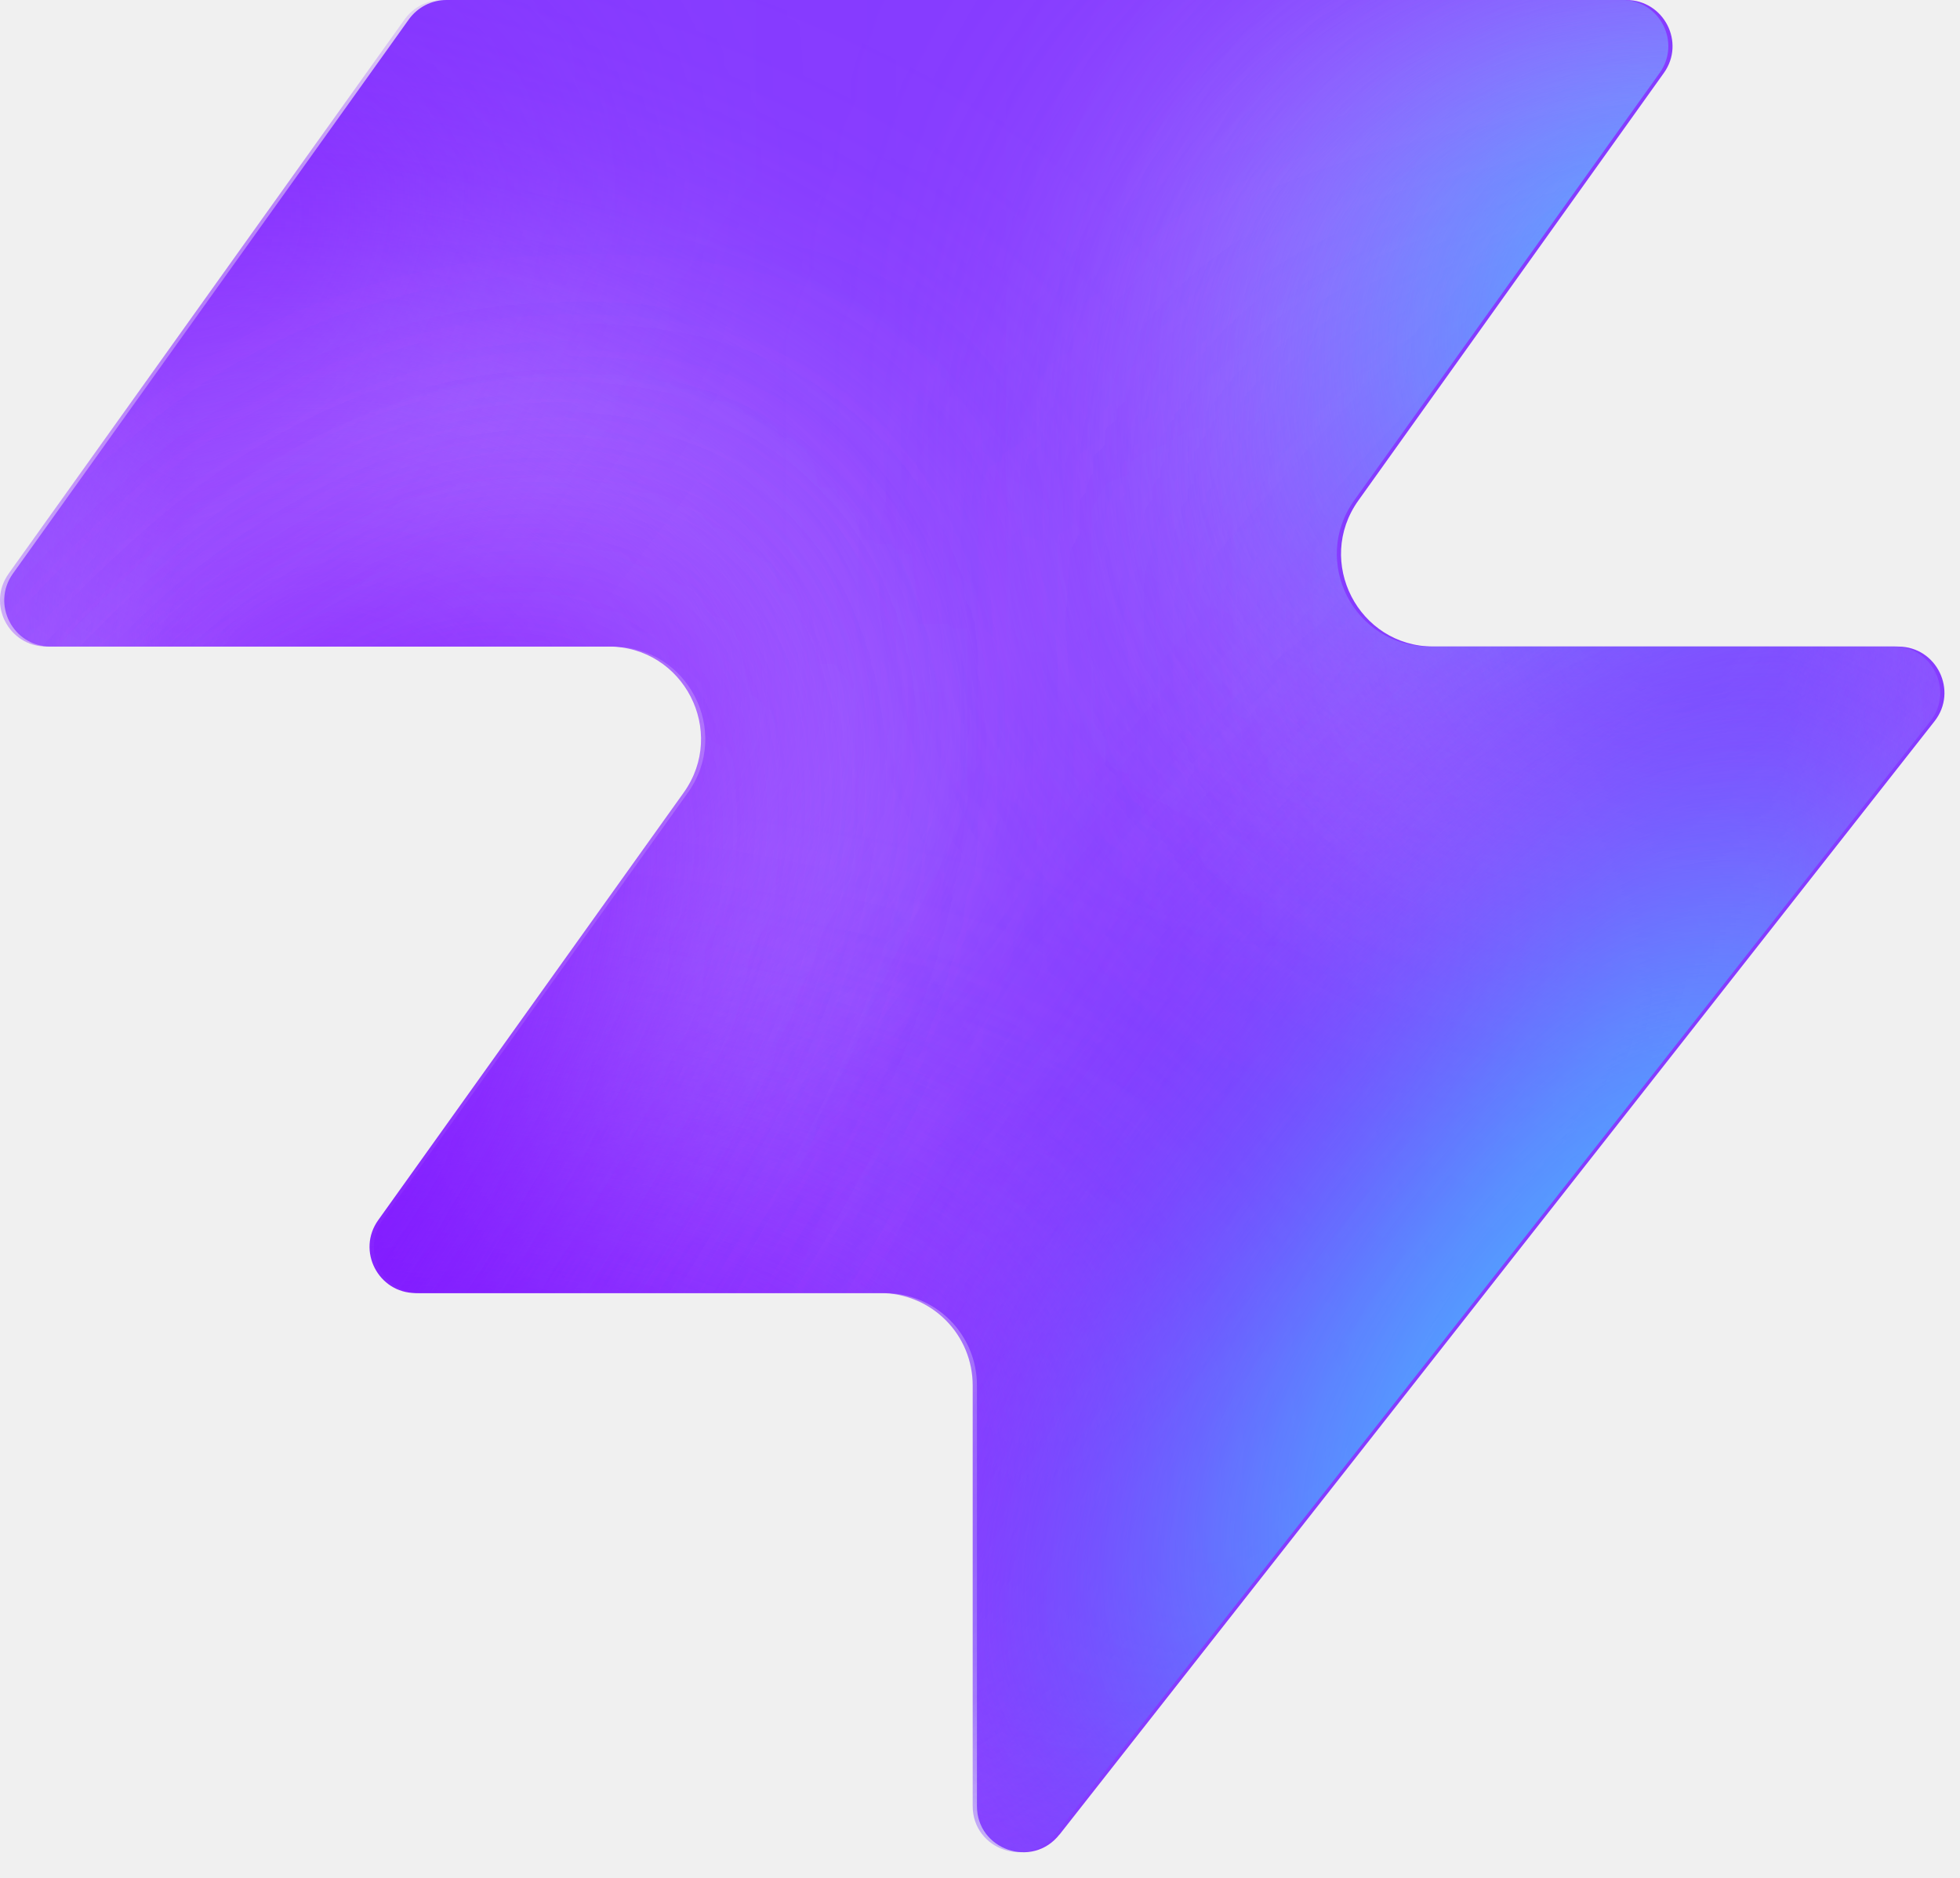
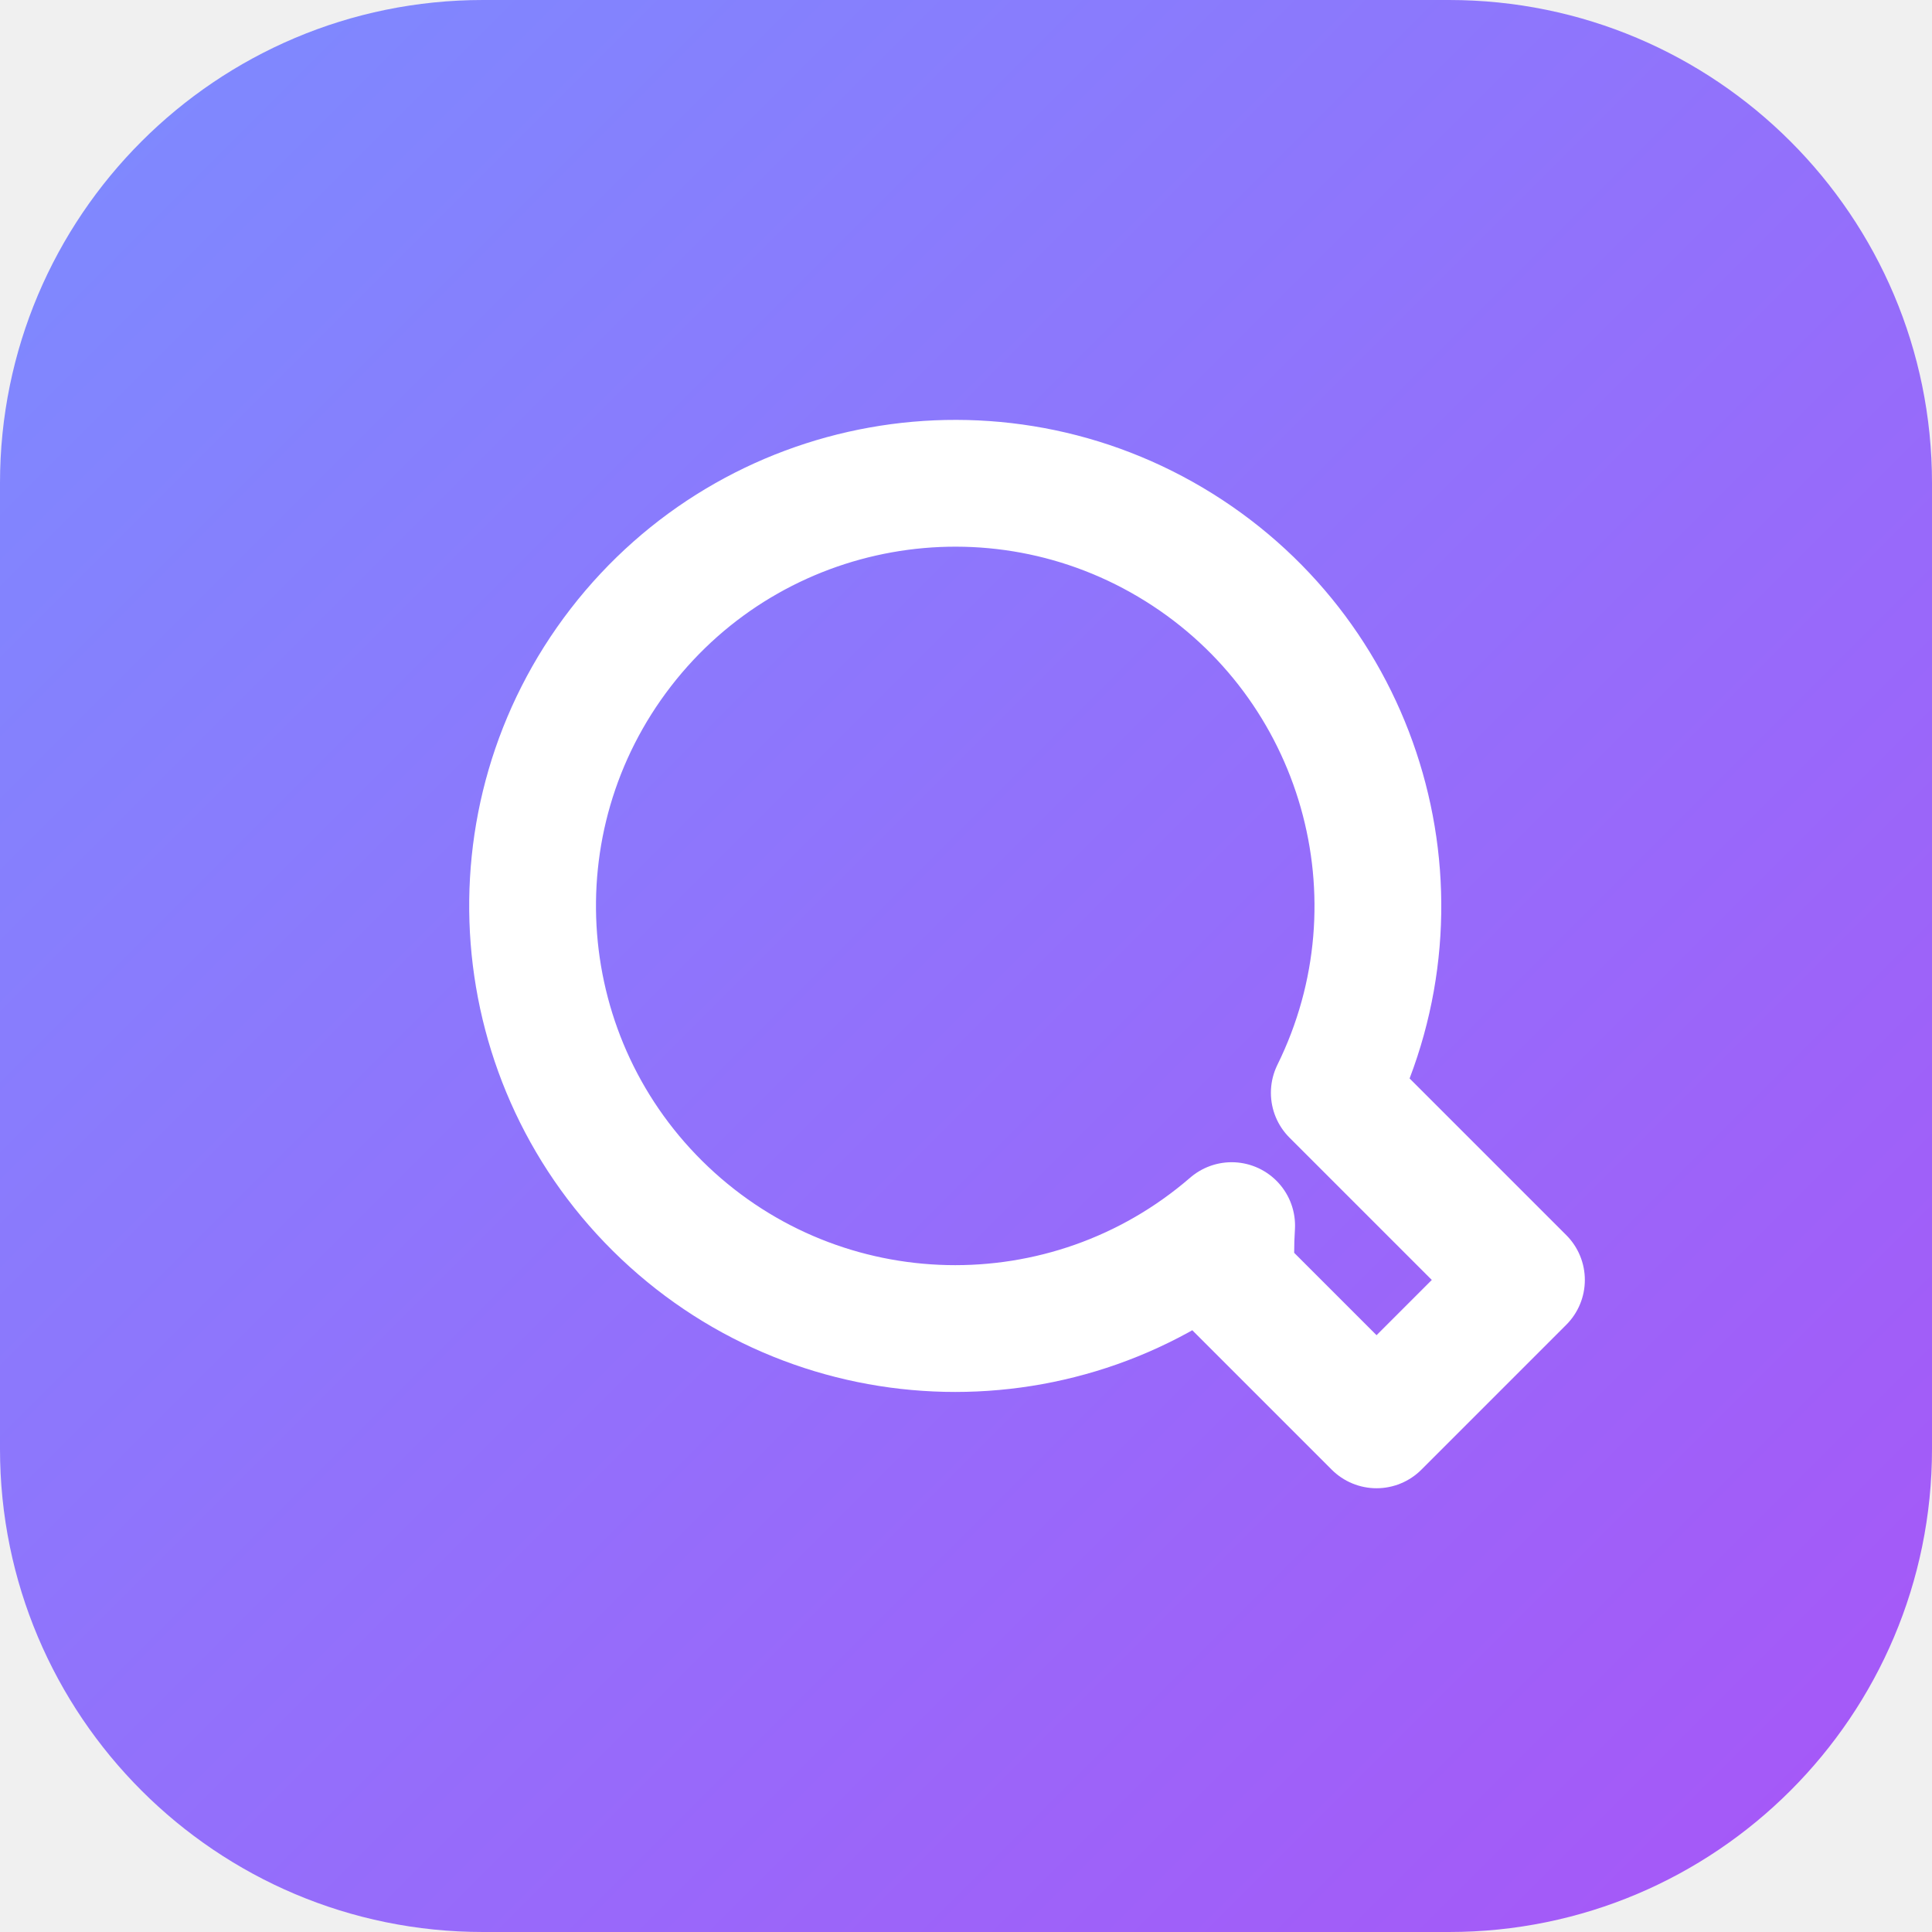
- <svg xmlns="http://www.w3.org/2000/svg" width="48" height="46" fill="none" viewBox="0 0 48 46">
-   <path fill="#863bff" d="M25.946 44.938c-.664.845-2.021.375-2.021-.698V33.937a2.26 2.26 0 0 0-2.262-2.262H10.287c-.92 0-1.456-1.04-.92-1.788l7.48-10.471c1.07-1.497 0-3.578-1.842-3.578H1.237c-.92 0-1.456-1.04-.92-1.788L10.013.474c.214-.297.556-.474.92-.474h28.894c.92 0 1.456 1.04.92 1.788l-7.48 10.471c-1.07 1.498 0 3.579 1.842 3.579h11.377c.943 0 1.473 1.088.89 1.83L25.947 44.94z" style="fill:#863bff;fill:color(display-p3 .525 .23 1);fill-opacity:1" />
-   <mask id="a" width="48" height="46" x="0" y="0" maskUnits="userSpaceOnUse" style="mask-type:alpha">
-     <path fill="#000" d="M25.842 44.938c-.664.844-2.021.375-2.021-.698V33.937a2.26 2.26 0 0 0-2.262-2.262H10.183c-.92 0-1.456-1.04-.92-1.788l7.48-10.471c1.07-1.498 0-3.579-1.842-3.579H1.133c-.92 0-1.456-1.04-.92-1.787L9.91.473c.214-.297.556-.474.92-.474h28.894c.92 0 1.456 1.04.92 1.788l-7.48 10.471c-1.07 1.498 0 3.578 1.842 3.578h11.377c.943 0 1.473 1.088.89 1.832L25.843 44.94z" style="fill:#000;fill-opacity:1" />
-   </mask>
-   <g mask="url(#a)">
-     <g filter="url(#b)">
-       <ellipse cx="5.508" cy="14.704" fill="#ede6ff" rx="5.508" ry="14.704" style="fill:#ede6ff;fill:color(display-p3 .927 .903 1);fill-opacity:1" transform="matrix(.00324 1 1 -.00324 -4.47 31.516)" />
-     </g>
-     <g filter="url(#c)">
-       <ellipse cx="10.399" cy="29.851" fill="#ede6ff" rx="10.399" ry="29.851" style="fill:#ede6ff;fill:color(display-p3 .927 .903 1);fill-opacity:1" transform="matrix(.00324 1 1 -.00324 -39.328 7.883)" />
-     </g>
-     <g filter="url(#d)">
-       <ellipse cx="5.508" cy="30.487" fill="#7e14ff" rx="5.508" ry="30.487" style="fill:#7e14ff;fill:color(display-p3 .492 .077 1);fill-opacity:1" transform="rotate(89.814 -25.913 -14.639)scale(1 -1)" />
-     </g>
-     <g filter="url(#e)">
-       <ellipse cx="5.508" cy="30.599" fill="#7e14ff" rx="5.508" ry="30.599" style="fill:#7e14ff;fill:color(display-p3 .492 .077 1);fill-opacity:1" transform="rotate(89.814 -32.644 -3.334)scale(1 -1)" />
-     </g>
-     <g filter="url(#f)">
-       <ellipse cx="5.508" cy="30.599" fill="#7e14ff" rx="5.508" ry="30.599" style="fill:#7e14ff;fill:color(display-p3 .492 .077 1);fill-opacity:1" transform="matrix(.00324 1 1 -.00324 -34.34 30.47)" />
-     </g>
-     <g filter="url(#g)">
-       <ellipse cx="14.072" cy="22.078" fill="#ede6ff" rx="14.072" ry="22.078" style="fill:#ede6ff;fill:color(display-p3 .927 .903 1);fill-opacity:1" transform="rotate(93.35 24.506 48.493)scale(-1 1)" />
-     </g>
-     <g filter="url(#h)">
-       <ellipse cx="3.47" cy="21.501" fill="#7e14ff" rx="3.47" ry="21.501" style="fill:#7e14ff;fill:color(display-p3 .492 .077 1);fill-opacity:1" transform="rotate(89.009 28.708 47.59)scale(-1 1)" />
-     </g>
-     <g filter="url(#i)">
-       <ellipse cx="3.47" cy="21.501" fill="#7e14ff" rx="3.47" ry="21.501" style="fill:#7e14ff;fill:color(display-p3 .492 .077 1);fill-opacity:1" transform="rotate(89.009 28.708 47.59)scale(-1 1)" />
-     </g>
-     <g filter="url(#j)">
-       <ellipse cx=".387" cy="8.972" fill="#7e14ff" rx="4.407" ry="29.108" style="fill:#7e14ff;fill:color(display-p3 .492 .077 1);fill-opacity:1" transform="rotate(39.51 .387 8.972)" />
-     </g>
-     <g filter="url(#k)">
-       <ellipse cx="47.523" cy="-6.092" fill="#7e14ff" rx="4.407" ry="29.108" style="fill:#7e14ff;fill:color(display-p3 .492 .077 1);fill-opacity:1" transform="rotate(37.892 47.523 -6.092)" />
-     </g>
-     <g filter="url(#l)">
-       <ellipse cx="41.412" cy="6.333" fill="#47bfff" rx="5.971" ry="9.665" style="fill:#47bfff;fill:color(display-p3 .28 .748 1);fill-opacity:1" transform="rotate(37.892 41.412 6.333)" />
-     </g>
-     <g filter="url(#m)">
-       <ellipse cx="-1.879" cy="38.332" fill="#7e14ff" rx="4.407" ry="29.108" style="fill:#7e14ff;fill:color(display-p3 .492 .077 1);fill-opacity:1" transform="rotate(37.892 -1.88 38.332)" />
-     </g>
-     <g filter="url(#n)">
-       <ellipse cx="-1.879" cy="38.332" fill="#7e14ff" rx="4.407" ry="29.108" style="fill:#7e14ff;fill:color(display-p3 .492 .077 1);fill-opacity:1" transform="rotate(37.892 -1.88 38.332)" />
-     </g>
-     <g filter="url(#o)">
-       <ellipse cx="35.651" cy="29.907" fill="#7e14ff" rx="4.407" ry="29.108" style="fill:#7e14ff;fill:color(display-p3 .492 .077 1);fill-opacity:1" transform="rotate(37.892 35.651 29.907)" />
-     </g>
-     <g filter="url(#p)">
-       <ellipse cx="38.418" cy="32.4" fill="#47bfff" rx="5.971" ry="15.297" style="fill:#47bfff;fill:color(display-p3 .28 .748 1);fill-opacity:1" transform="rotate(37.892 38.418 32.4)" />
-     </g>
-   </g>
+ <svg xmlns="http://www.w3.org/2000/svg" viewBox="0 0 64 64" role="img" aria-label="Quizora">
  <defs>
-     <filter id="b" width="60.045" height="41.654" x="-19.77" y="16.149" color-interpolation-filters="sRGB" filterUnits="userSpaceOnUse">
-       <feFlood flood-opacity="0" result="BackgroundImageFix" />
-       <feBlend in="SourceGraphic" in2="BackgroundImageFix" result="shape" />
-       <feGaussianBlur result="effect1_foregroundBlur_2002_17158" stdDeviation="7.659" />
-     </filter>
-     <filter id="c" width="90.34" height="51.437" x="-54.613" y="-7.533" color-interpolation-filters="sRGB" filterUnits="userSpaceOnUse">
-       <feFlood flood-opacity="0" result="BackgroundImageFix" />
-       <feBlend in="SourceGraphic" in2="BackgroundImageFix" result="shape" />
-       <feGaussianBlur result="effect1_foregroundBlur_2002_17158" stdDeviation="7.659" />
-     </filter>
-     <filter id="d" width="79.355" height="29.4" x="-49.64" y="2.03" color-interpolation-filters="sRGB" filterUnits="userSpaceOnUse">
-       <feFlood flood-opacity="0" result="BackgroundImageFix" />
-       <feBlend in="SourceGraphic" in2="BackgroundImageFix" result="shape" />
-       <feGaussianBlur result="effect1_foregroundBlur_2002_17158" stdDeviation="4.596" />
-     </filter>
-     <filter id="e" width="79.579" height="29.4" x="-45.045" y="20.029" color-interpolation-filters="sRGB" filterUnits="userSpaceOnUse">
-       <feFlood flood-opacity="0" result="BackgroundImageFix" />
-       <feBlend in="SourceGraphic" in2="BackgroundImageFix" result="shape" />
-       <feGaussianBlur result="effect1_foregroundBlur_2002_17158" stdDeviation="4.596" />
-     </filter>
-     <filter id="f" width="79.579" height="29.4" x="-43.513" y="21.178" color-interpolation-filters="sRGB" filterUnits="userSpaceOnUse">
-       <feFlood flood-opacity="0" result="BackgroundImageFix" />
-       <feBlend in="SourceGraphic" in2="BackgroundImageFix" result="shape" />
-       <feGaussianBlur result="effect1_foregroundBlur_2002_17158" stdDeviation="4.596" />
-     </filter>
-     <filter id="g" width="74.749" height="58.852" x="15.756" y="-17.901" color-interpolation-filters="sRGB" filterUnits="userSpaceOnUse">
-       <feFlood flood-opacity="0" result="BackgroundImageFix" />
-       <feBlend in="SourceGraphic" in2="BackgroundImageFix" result="shape" />
-       <feGaussianBlur result="effect1_foregroundBlur_2002_17158" stdDeviation="7.659" />
-     </filter>
-     <filter id="h" width="61.377" height="25.362" x="23.548" y="2.284" color-interpolation-filters="sRGB" filterUnits="userSpaceOnUse">
-       <feFlood flood-opacity="0" result="BackgroundImageFix" />
-       <feBlend in="SourceGraphic" in2="BackgroundImageFix" result="shape" />
-       <feGaussianBlur result="effect1_foregroundBlur_2002_17158" stdDeviation="4.596" />
-     </filter>
-     <filter id="i" width="61.377" height="25.362" x="23.548" y="2.284" color-interpolation-filters="sRGB" filterUnits="userSpaceOnUse">
-       <feFlood flood-opacity="0" result="BackgroundImageFix" />
-       <feBlend in="SourceGraphic" in2="BackgroundImageFix" result="shape" />
-       <feGaussianBlur result="effect1_foregroundBlur_2002_17158" stdDeviation="4.596" />
-     </filter>
-     <filter id="j" width="56.045" height="63.649" x="-27.636" y="-22.853" color-interpolation-filters="sRGB" filterUnits="userSpaceOnUse">
-       <feFlood flood-opacity="0" result="BackgroundImageFix" />
-       <feBlend in="SourceGraphic" in2="BackgroundImageFix" result="shape" />
-       <feGaussianBlur result="effect1_foregroundBlur_2002_17158" stdDeviation="4.596" />
-     </filter>
-     <filter id="k" width="54.814" height="64.646" x="20.116" y="-38.415" color-interpolation-filters="sRGB" filterUnits="userSpaceOnUse">
-       <feFlood flood-opacity="0" result="BackgroundImageFix" />
-       <feBlend in="SourceGraphic" in2="BackgroundImageFix" result="shape" />
-       <feGaussianBlur result="effect1_foregroundBlur_2002_17158" stdDeviation="4.596" />
-     </filter>
-     <filter id="l" width="33.541" height="35.313" x="24.641" y="-11.323" color-interpolation-filters="sRGB" filterUnits="userSpaceOnUse">
-       <feFlood flood-opacity="0" result="BackgroundImageFix" />
-       <feBlend in="SourceGraphic" in2="BackgroundImageFix" result="shape" />
-       <feGaussianBlur result="effect1_foregroundBlur_2002_17158" stdDeviation="4.596" />
-     </filter>
-     <filter id="m" width="54.814" height="64.646" x="-29.286" y="6.009" color-interpolation-filters="sRGB" filterUnits="userSpaceOnUse">
-       <feFlood flood-opacity="0" result="BackgroundImageFix" />
-       <feBlend in="SourceGraphic" in2="BackgroundImageFix" result="shape" />
-       <feGaussianBlur result="effect1_foregroundBlur_2002_17158" stdDeviation="4.596" />
-     </filter>
-     <filter id="n" width="54.814" height="64.646" x="-29.286" y="6.009" color-interpolation-filters="sRGB" filterUnits="userSpaceOnUse">
-       <feFlood flood-opacity="0" result="BackgroundImageFix" />
-       <feBlend in="SourceGraphic" in2="BackgroundImageFix" result="shape" />
-       <feGaussianBlur result="effect1_foregroundBlur_2002_17158" stdDeviation="4.596" />
-     </filter>
-     <filter id="o" width="54.814" height="64.646" x="8.244" y="-2.416" color-interpolation-filters="sRGB" filterUnits="userSpaceOnUse">
-       <feFlood flood-opacity="0" result="BackgroundImageFix" />
-       <feBlend in="SourceGraphic" in2="BackgroundImageFix" result="shape" />
-       <feGaussianBlur result="effect1_foregroundBlur_2002_17158" stdDeviation="4.596" />
-     </filter>
-     <filter id="p" width="39.409" height="43.623" x="18.713" y="10.588" color-interpolation-filters="sRGB" filterUnits="userSpaceOnUse">
-       <feFlood flood-opacity="0" result="BackgroundImageFix" />
-       <feBlend in="SourceGraphic" in2="BackgroundImageFix" result="shape" />
-       <feGaussianBlur result="effect1_foregroundBlur_2002_17158" stdDeviation="4.596" />
-     </filter>
+     <linearGradient id="g" x1="0" y1="0" x2="1" y2="1">
+       <stop offset="0" stop-color="#7c8cff" />
+       <stop offset="1" stop-color="#a855f7" />
+     </linearGradient>
  </defs>
+   <rect width="64" height="64" rx="16" fill="url(#g)" />
+   <path d="M40.8 40.6a14 14 0 1 1 3.4-4.4l6.2 6.2-4.8 4.8-4.8-4.8a14 14 0 0 1 0-1.8Z" fill="none" stroke="#fff" stroke-width="4.2" stroke-linejoin="round" />
</svg>
